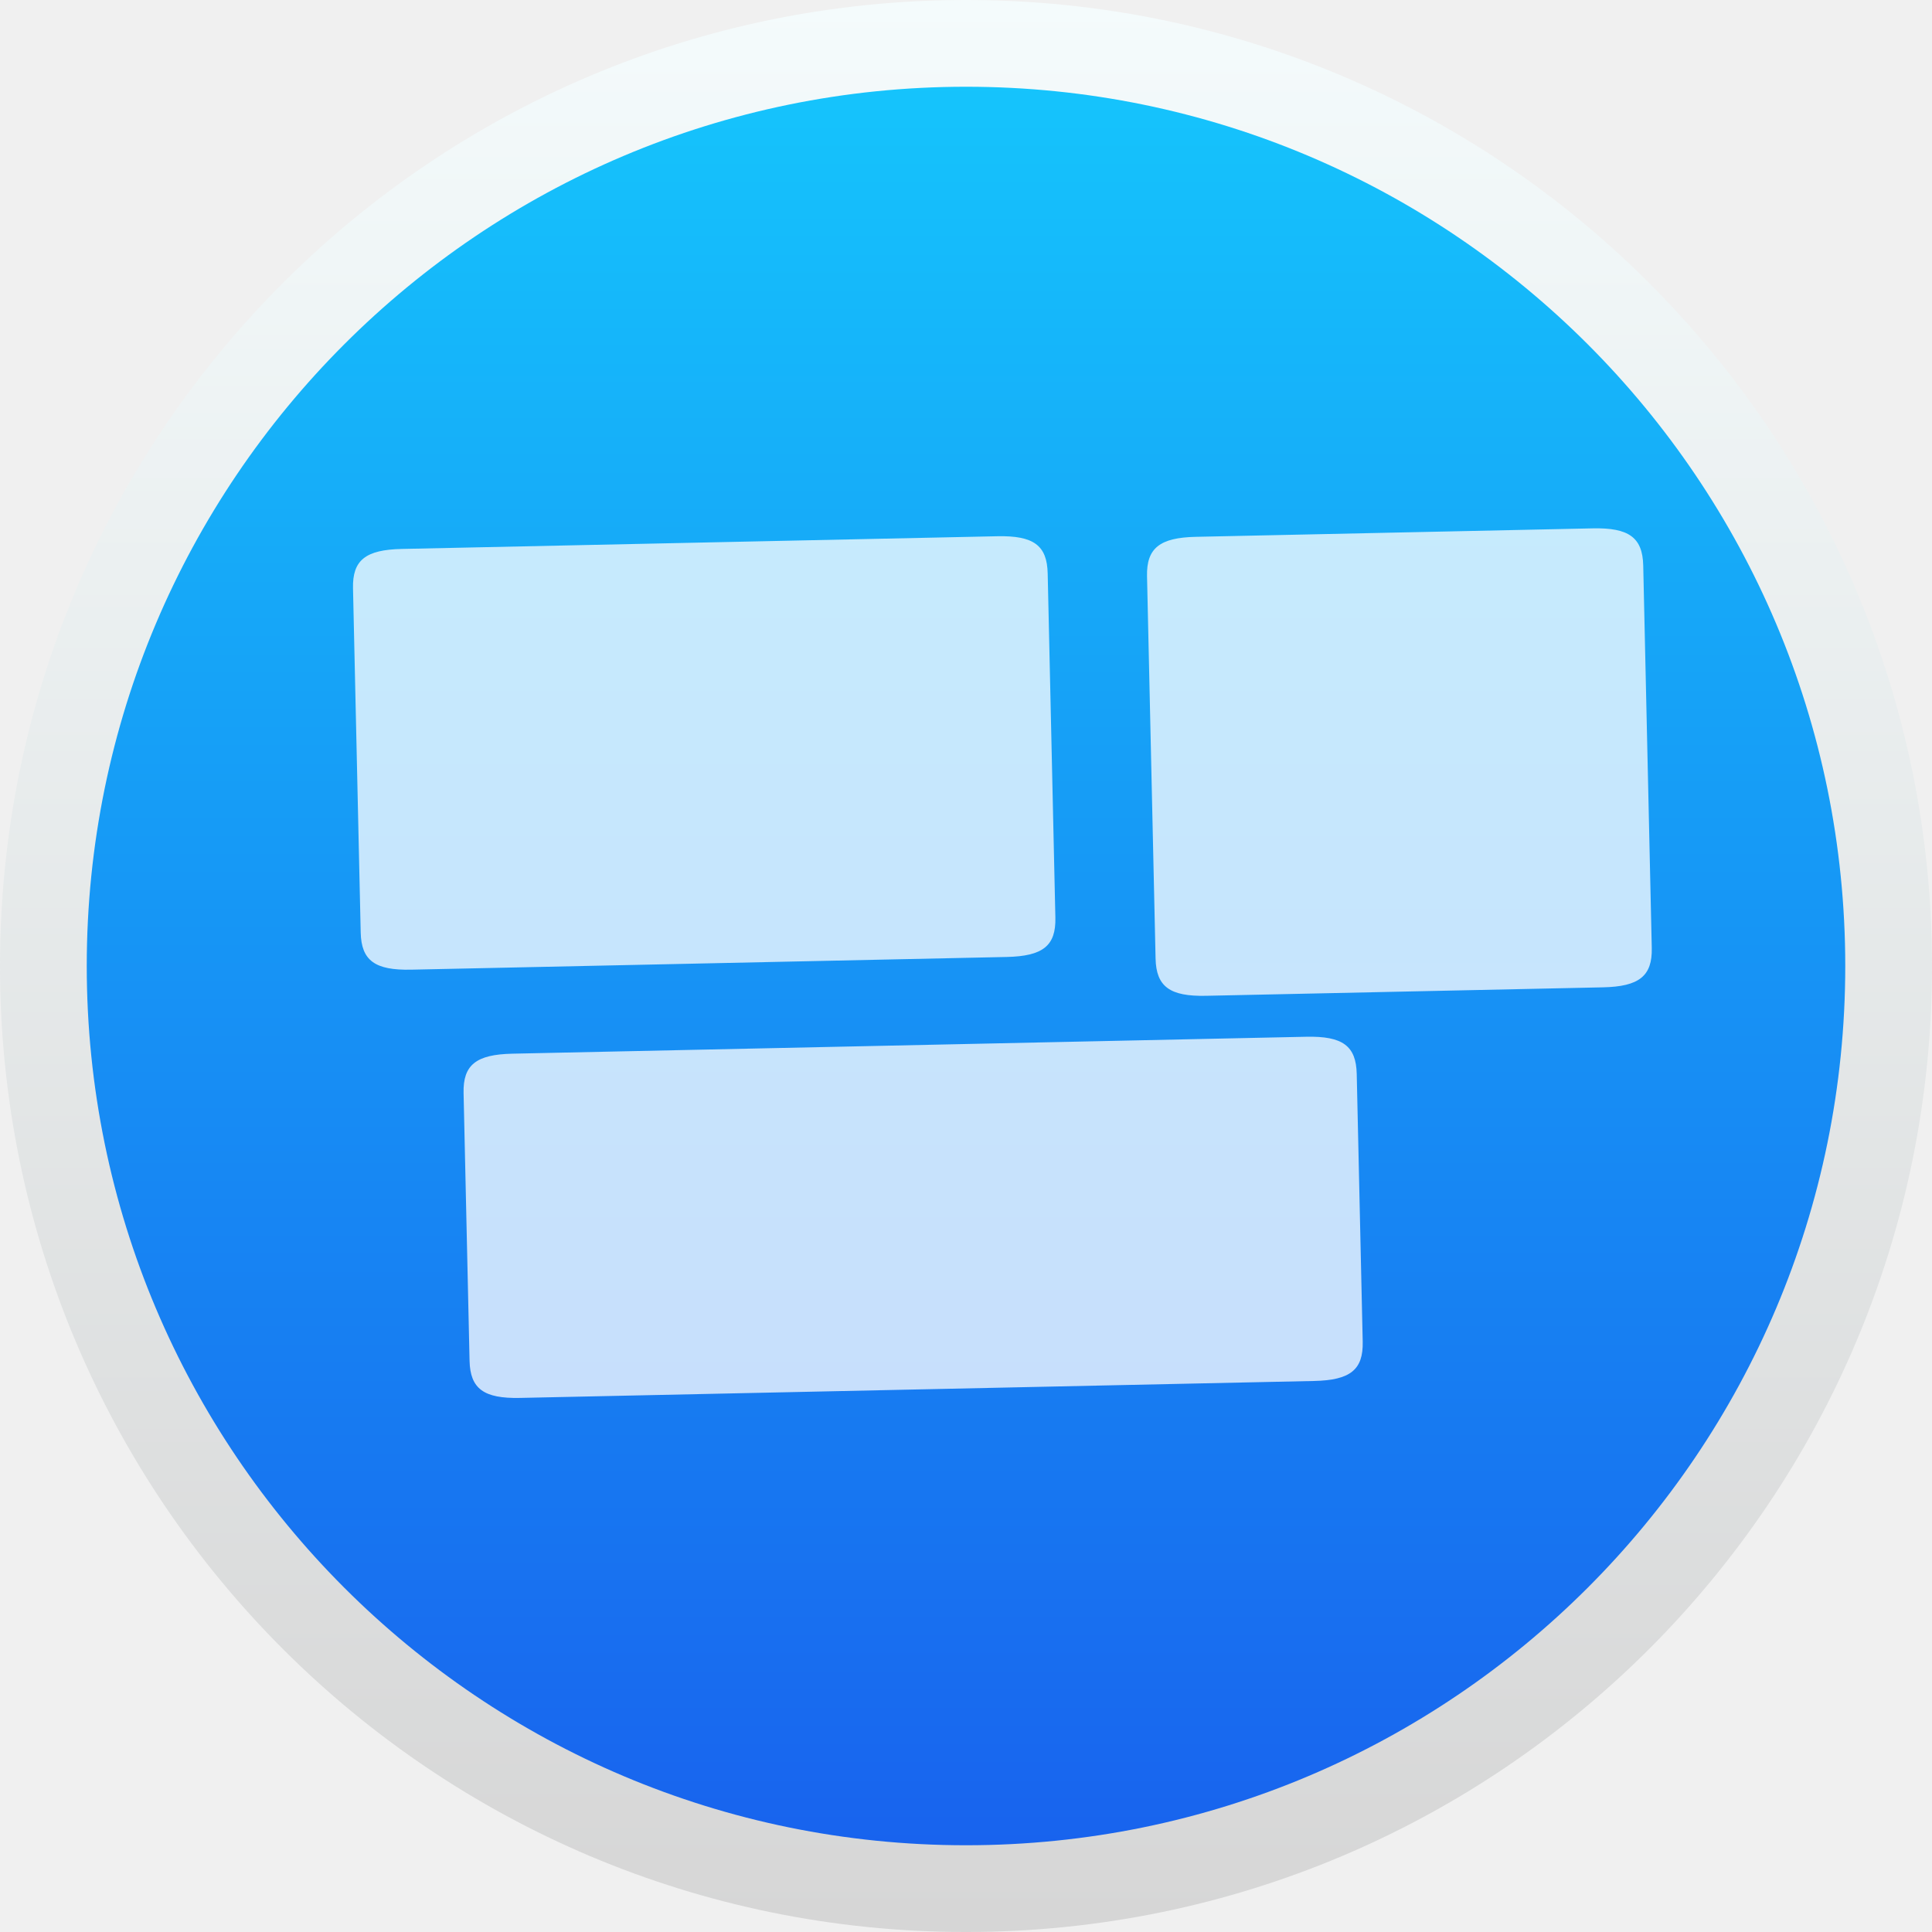
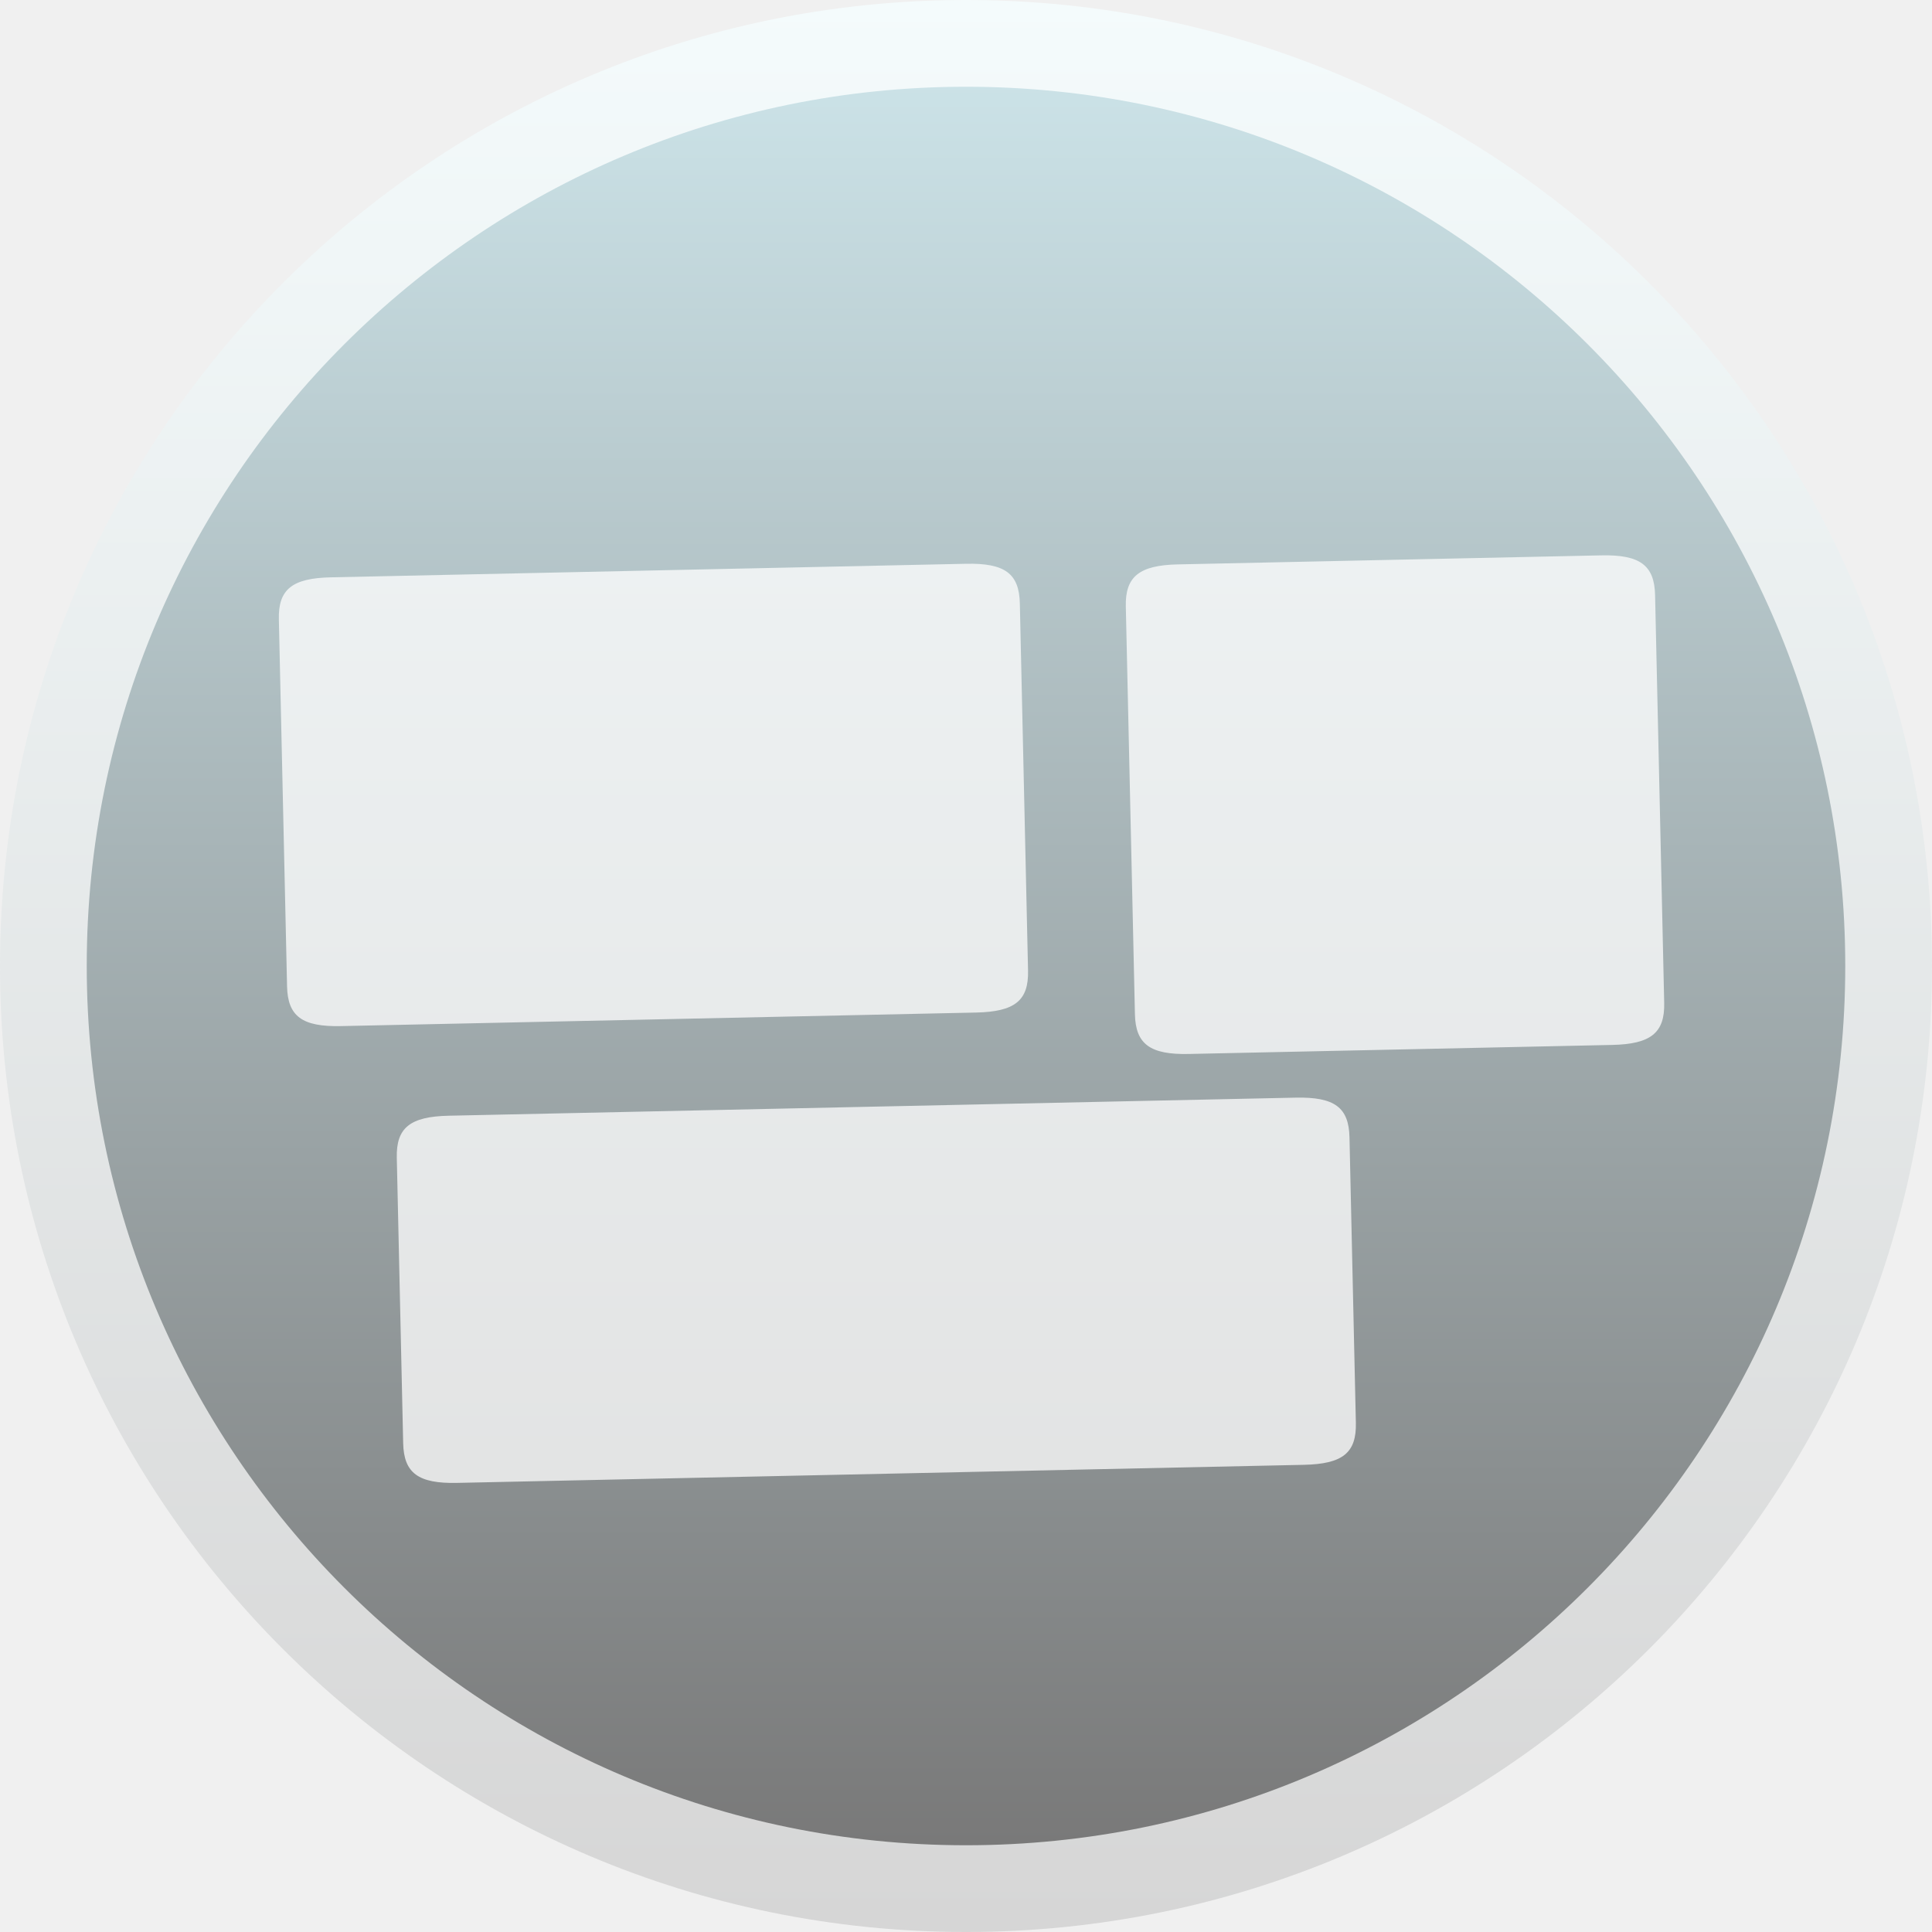
- <svg xmlns="http://www.w3.org/2000/svg" xmlns:ns2="http://www.openswatchbook.org/uri/2009/osb" xmlns:xlink="http://www.w3.org/1999/xlink" width="213.333" height="213.333" id="svg2" version="1.1">
+ <svg xmlns="http://www.w3.org/2000/svg" xmlns:xlink="http://www.w3.org/1999/xlink" width="200" height="200" id="svg2" version="1.1">
  <defs id="defs4">
-     <linearGradient id="linearGradient4334">
-       <stop id="stop4336" offset="0" style="stop-color:#15c4fc;stop-opacity:1;" />
-       <stop id="stop4338" offset="1" style="stop-color:#1863ee;stop-opacity:0" />
-     </linearGradient>
-     <linearGradient id="linearGradient4328">
-       <stop id="stop4330" offset="0" style="stop-color:#f4fbfc;stop-opacity:1;" />
-       <stop id="stop4332" offset="1" style="stop-color:#d6d6d6;stop-opacity:0" />
+     <linearGradient id="linearGradient10271">
+       <stop style="stop-color:#cbe2e7;stop-opacity:1;" offset="0" id="stop10273" />
+       <stop style="stop-color:#797979;stop-opacity:1;" offset="1" id="stop10275" />
    </linearGradient>
    <linearGradient id="linearGradient4829">
      <stop style="stop-color:#f4fbfc;stop-opacity:1;" offset="0" id="stop4831" />
      <stop style="stop-color:#d6d6d6;stop-opacity:1;" offset="1" id="stop4833" />
    </linearGradient>
    <clipPath clipPathUnits="userSpaceOnUse" id="clipPath4282">
-       <rect style="color:#000000;display:inline;overflow:visible;visibility:visible;fill:#4d4d4d;fill-opacity:1;fill-rule:nonzero;stroke:none;stroke-width:9.134;marker:none;enable-background:accumulate" id="rect4284" width="246.875" height="234.375" x="462.5" y="1646.112" ry="17" rx="17" />
+       <rect style="color:#000000;fill:#4d4d4d;fill-opacity:1;fill-rule:nonzero;stroke:none;stroke-width:9.134;marker:none;visibility:visible;display:inline;overflow:visible;enable-background:accumulate" id="rect4284" width="246.875" height="234.375" x="462.5" y="1646.112" ry="17" rx="17" />
    </clipPath>
-     <linearGradient xlink:href="#linearGradient4829" id="linearGradient4835" x1="102.298" y1="-0.427" x2="102.298" y2="199.165" gradientUnits="userSpaceOnUse" gradientTransform="matrix(1.066667,0,0,1.066667,0,909.1863)" />
+     <linearGradient xlink:href="#linearGradient4829" id="linearGradient4835" x1="102.298" y1="-0.427" x2="102.298" y2="199.165" gradientUnits="userSpaceOnUse" />
    <linearGradient xlink:href="#linearGradient5423" id="linearGradient5429" x1="408.662" y1="44.604" x2="408.662" y2="562.05" gradientUnits="userSpaceOnUse" />
    <linearGradient id="linearGradient5423">
-       <stop style="stop-color:#15c4fc;stop-opacity:1;" offset="0" id="stop5425" />
-       <stop style="stop-color:#1863ee;stop-opacity:1;" offset="1" id="stop5427" />
+       <stop style="stop-color:#db8451;stop-opacity:1;" offset="0" id="stop5425" />
+       <stop style="stop-color:#c85c29;stop-opacity:1;" offset="1" id="stop5427" />
    </linearGradient>
-     <linearGradient xlink:href="#linearGradient5423" id="linearGradient6197" gradientUnits="userSpaceOnUse" x1="99.036" y1="-0.505" x2="99.036" y2="199.84" gradientTransform="matrix(0.9708843,0,0,0.9708843,9.578231,918.7646)" />
-     <clipPath clipPathUnits="userSpaceOnUse" id="clipPath6245">
-       <rect style="color:#000000;display:inline;overflow:visible;visibility:visible;opacity:0.85;fill:#ffffff;fill-opacity:1;fill-rule:nonzero;stroke:none;stroke-width:1.5;marker:none;enable-background:accumulate" id="rect6247" width="300" height="259.375" x="-901.562" y="792.987" rx="16.469" ry="16.469" />
-     </clipPath>
-     <linearGradient xlink:href="#linearGradient4829" id="linearGradient6261" x1="105.478" y1="852.778" x2="105.478" y2="1052.778" gradientUnits="userSpaceOnUse" gradientTransform="translate(-2.598926,-0.4158366)" />
-     <linearGradient xlink:href="#linearGradient4829" id="linearGradient4272" x1="-193.574" y1="768.576" x2="164.214" y2="1126.365" gradientUnits="userSpaceOnUse" />
-     <linearGradient xlink:href="#linearGradient4328" id="linearGradient4314" gradientUnits="userSpaceOnUse" x1="167.01" y1="1123.57" x2="-174.848" y2="781.712" />
-     <linearGradient xlink:href="#linearGradient4829-5" id="linearGradient4355-1" gradientUnits="userSpaceOnUse" gradientTransform="matrix(0.2794948,0.2794948,-0.2794948,0.2794948,130.2946,929.8828)" x1="-187.984" y1="-89.376" x2="169.805" y2="268.412" />
-     <linearGradient id="linearGradient4829-5">
-       <stop style="stop-color:#f4fbfc;stop-opacity:1;" offset="0" id="stop4831-6" />
-       <stop style="stop-color:#d6d6d6;stop-opacity:1;" offset="1" id="stop4833-4" />
+     <linearGradient xlink:href="#linearGradient10271" id="linearGradient5473" x1="99.036" y1="-0.505" x2="99.036" y2="199.84" gradientUnits="userSpaceOnUse" />
+     <linearGradient xlink:href="#linearGradient3986" id="linearGradient3992" x1="78.562" y1="993.662" x2="120.281" y2="993.662" gradientUnits="userSpaceOnUse" />
+     <linearGradient id="linearGradient3986">
+       <stop style="stop-color:#000000;stop-opacity:1;" offset="0" id="stop3988" />
+       <stop style="stop-color:#000000;stop-opacity:0;" offset="1" id="stop3990" />
    </linearGradient>
-     <linearGradient xlink:href="#linearGradient4829" id="linearGradient4402" gradientUnits="userSpaceOnUse" gradientTransform="matrix(0.2794948,0.2794948,-0.2794948,0.2794948,130.2946,77.52064)" x1="-187.984" y1="-89.376" x2="169.805" y2="268.412" />
-     <linearGradient xlink:href="#linearGradient4829-2" id="linearGradient4402-6" gradientUnits="userSpaceOnUse" gradientTransform="matrix(0.2794948,0.2794948,-0.2794948,0.2794948,130.2946,929.8828)" x1="-187.984" y1="-89.376" x2="169.805" y2="268.412" />
-     <linearGradient id="linearGradient4829-2">
-       <stop style="stop-color:#f4fbfc;stop-opacity:1;" offset="0" id="stop4831-1" />
-       <stop style="stop-color:#d6d6d6;stop-opacity:1;" offset="1" id="stop4833-2" />
+     <linearGradient xlink:href="#linearGradient5423-1" id="linearGradient5473-2" x1="99.036" y1="-0.505" x2="99.036" y2="199.84" gradientUnits="userSpaceOnUse" />
+     <linearGradient id="linearGradient5423-1">
+       <stop style="stop-color:#51b9db;stop-opacity:1;" offset="0" id="stop5425-2" />
+       <stop style="stop-color:#2fabd4;stop-opacity:1;" offset="1" id="stop5427-3" />
    </linearGradient>
-     <linearGradient y2="268.412" x2="169.805" y1="-89.376" x1="-187.984" gradientTransform="matrix(0.2794948,0.2794948,-0.2794948,0.2794948,130.2946,929.8828)" gradientUnits="userSpaceOnUse" id="linearGradient4436" xlink:href="#linearGradient4829-2" />
-     <linearGradient gradientTransform="matrix(0,-1,1,0,-1.5e-6,48)" gradientUnits="userSpaceOnUse" x2="47" x1="1" id="linearGradient3764">
-       <stop id="stop7" stop-opacity="1" stop-color="#e4e4e4" />
-       <stop id="stop9" stop-opacity="1" stop-color="#eee" offset="1" />
-     </linearGradient>
-     <clipPath id="clipPath-365326813">
-       <g id="g12" transform="translate(0,-1004.362)">
-         <path id="path14" fill="#1890d0" transform="matrix(15.33333,0,0,11.5,415,878.8622)" d="m -24 13 c 0 1.105 -0.672 2 -1.5 2 -0.828 0 -1.5 -0.895 -1.5 -2 0 -1.105 0.672 -2 1.5 -2 0.828 0 1.5 0.895 1.5 2 z" />
-       </g>
-     </clipPath>
-     <clipPath id="clipPath-370729992">
-       <g id="g17" transform="translate(0,-1004.362)">
-         <path id="path19" fill="#1890d0" transform="matrix(15.33333,0,0,11.5,415,878.8622)" d="m -24 13 c 0 1.105 -0.672 2 -1.5 2 -0.828 0 -1.5 -0.895 -1.5 -2 0 -1.105 0.672 -2 1.5 -2 0.828 0 1.5 0.895 1.5 2 z" />
-       </g>
-     </clipPath>
-     <linearGradient id="linearGradient4207" ns2:paint="gradient">
-       <stop style="stop-color:#3498db;stop-opacity:1;" offset="0" id="stop3371" />
-       <stop style="stop-color:#3498db;stop-opacity:0;" offset="1" id="stop3373" />
-     </linearGradient>
-     <linearGradient id="linearGradient4232">
-       <stop id="stop4234-0" offset="0" style="stop-color:#3889e9;stop-opacity:1" />
-       <stop id="stop4236" offset="1" style="stop-color:#5ea5fb;stop-opacity:1" />
-     </linearGradient>
-     <clipPath id="clipPath-774341736-3">
-       <g transform="translate(0,-1004.362)" id="g17-7">
-         <path d="m -24,13 c 0,1.105 -0.672,2 -1.5,2 -0.828,0 -1.5,-0.895 -1.5,-2 0,-1.105 0.672,-2 1.5,-2 0.828,0 1.5,0.895 1.5,2 z" transform="matrix(15.33333,0,0,11.5,415,878.8622)" id="path19-6" style="fill:#1890d0" />
-       </g>
-     </clipPath>
+     <linearGradient y2="199.84" x2="99.036" y1="-0.505" x1="99.036" gradientUnits="userSpaceOnUse" id="linearGradient4119" xlink:href="#linearGradient5423-1" />
+     <linearGradient xlink:href="#linearGradient4829" id="linearGradient4159" x1="100" y1="852.362" x2="100" y2="1052.362" gradientUnits="userSpaceOnUse" />
+     <linearGradient xlink:href="#linearGradient10271" id="linearGradient10277" x1="-1130.899" y1="763.32" x2="-1130.899" y2="823.063" gradientUnits="userSpaceOnUse" />
  </defs>
-   <g id="layer1" transform="translate(0,-909.1863)">
-     <circle style="color:#000000;display:inline;overflow:visible;visibility:visible;fill:url(#linearGradient4835);fill-opacity:1;fill-rule:nonzero;stroke:none;stroke-width:9.743;marker:none;enable-background:accumulate" id="path4188" cx="106.667" cy="1015.853" r="106.667" />
-     <circle style="color:#000000;display:inline;overflow:visible;visibility:visible;fill:url(#linearGradient6197);fill-opacity:1;fill-rule:nonzero;stroke:none;stroke-width:8.868;marker:none;enable-background:accumulate" id="path4188-6" cx="106.667" cy="1015.853" r="97.088" />
-     <g style="fill:#ffffff;fill-opacity:0.754" id="g4609" transform="matrix(1.230769,0,0,1.138462,390.774,1060.822)">
-       <path d="m 24,12.874 c 0.734,0 1,0.266 1,1 v 9 c 0,0.734 -0.266,1 -1,1 H 12 c -0.73,0 -1,-0.266 -1,-1 v -9 c 0,-0.734 0.27,-1 1,-1" id="path61-1" style="fill:#ffffff;fill-opacity:0.754;fill-rule:nonzero;stroke:none" />
-       <path d="m 36,13 c 0.727,0 1,0.266 1,1 v 10 c 0,0.734 -0.274,1 -1,1 h -8 c -0.727,0 -1,-0.266 -1,-1 V 14 c 0,-0.734 0.278,-1 1,-1" id="path65-5" style="fill:#ffffff;fill-opacity:0.754;fill-rule:nonzero;stroke:none" />
-       <path style="fill:#ffffff;fill-opacity:0.754;fill-rule:nonzero;stroke:none" id="path3828-7" d="m 30,26.126 c 0.734,0 1,0.266 1,1 v 7 c 0,0.734 -0.266,1 -1,1 H 14 c -0.73,0 -1,-0.266 -1,-1 v -7 c 0,-0.734 0.27,-1 1,-1" />
-     </g>
-     <g style="fill:#ffffff;fill-opacity:0.754" id="g4609-7" transform="matrix(5.479033,-0.1169074,0.0943873,4.223325,-22.59935,916.8336)">
+   <g id="layer1" transform="translate(0,-852.3622)">
+     <path style="color:#000000;fill:url(#linearGradient4835);fill-opacity:1;fill-rule:nonzero;stroke:none;stroke-width:9.134;marker:none;visibility:visible;display:inline;overflow:visible;enable-background:accumulate" id="path4188" d="M 200,100 A 100,100 0 0 1 100,200 100,100 0 0 1 0,100 100,100 0 0 1 100,0 100,100 0 0 1 200,100 Z" transform="translate(0,852.3622)" />
+     <path style="color:#000000;fill:url(#linearGradient5473);fill-opacity:1.0;fill-rule:nonzero;stroke:none;stroke-width:9.134;marker:none;visibility:visible;display:inline;overflow:visible;enable-background:accumulate" id="path4188-6" d="M 200,100 A 100,100 0 0 1 100,200 100,100 0 0 1 0,100 100,100 0 0 1 100,0 100,100 0 0 1 200,100 Z" transform="matrix(0.9102041,0,0,0.9102041,8.979592,861.3418)" />
+     <g style="fill:#ffffff;fill-opacity:0.754" id="g4609-7" transform="matrix(5.479033,-0.1169074,0.0943873,4.223325,-32.71193,859.1587)">
      <path d="m 24,12.874 c 0.734,0 1,0.266 1,1 v 9 c 0,0.734 -0.266,1 -1,1 H 12 c -0.73,0 -1,-0.266 -1,-1 v -9 c 0,-0.734 0.27,-1 1,-1" id="path61-1-5" style="fill:#ffffff;fill-opacity:0.754;fill-rule:nonzero;stroke:none" />
      <path d="m 36,13 c 0.727,0 1,0.266 1,1 v 10 c 0,0.734 -0.274,1 -1,1 h -8 c -0.727,0 -1,-0.266 -1,-1 V 14 c 0,-0.734 0.278,-1 1,-1" id="path65-5-3" style="fill:#ffffff;fill-opacity:0.754;fill-rule:nonzero;stroke:none" />
      <path style="fill:#ffffff;fill-opacity:0.754;fill-rule:nonzero;stroke:none" id="path3828-7-5" d="m 30,26.126 c 0.734,0 1,0.266 1,1 v 7 c 0,0.734 -0.266,1 -1,1 H 14 c -0.73,0 -1,-0.266 -1,-1 v -7 c 0,-0.734 0.27,-1 1,-1" />
    </g>
  </g>
</svg>
